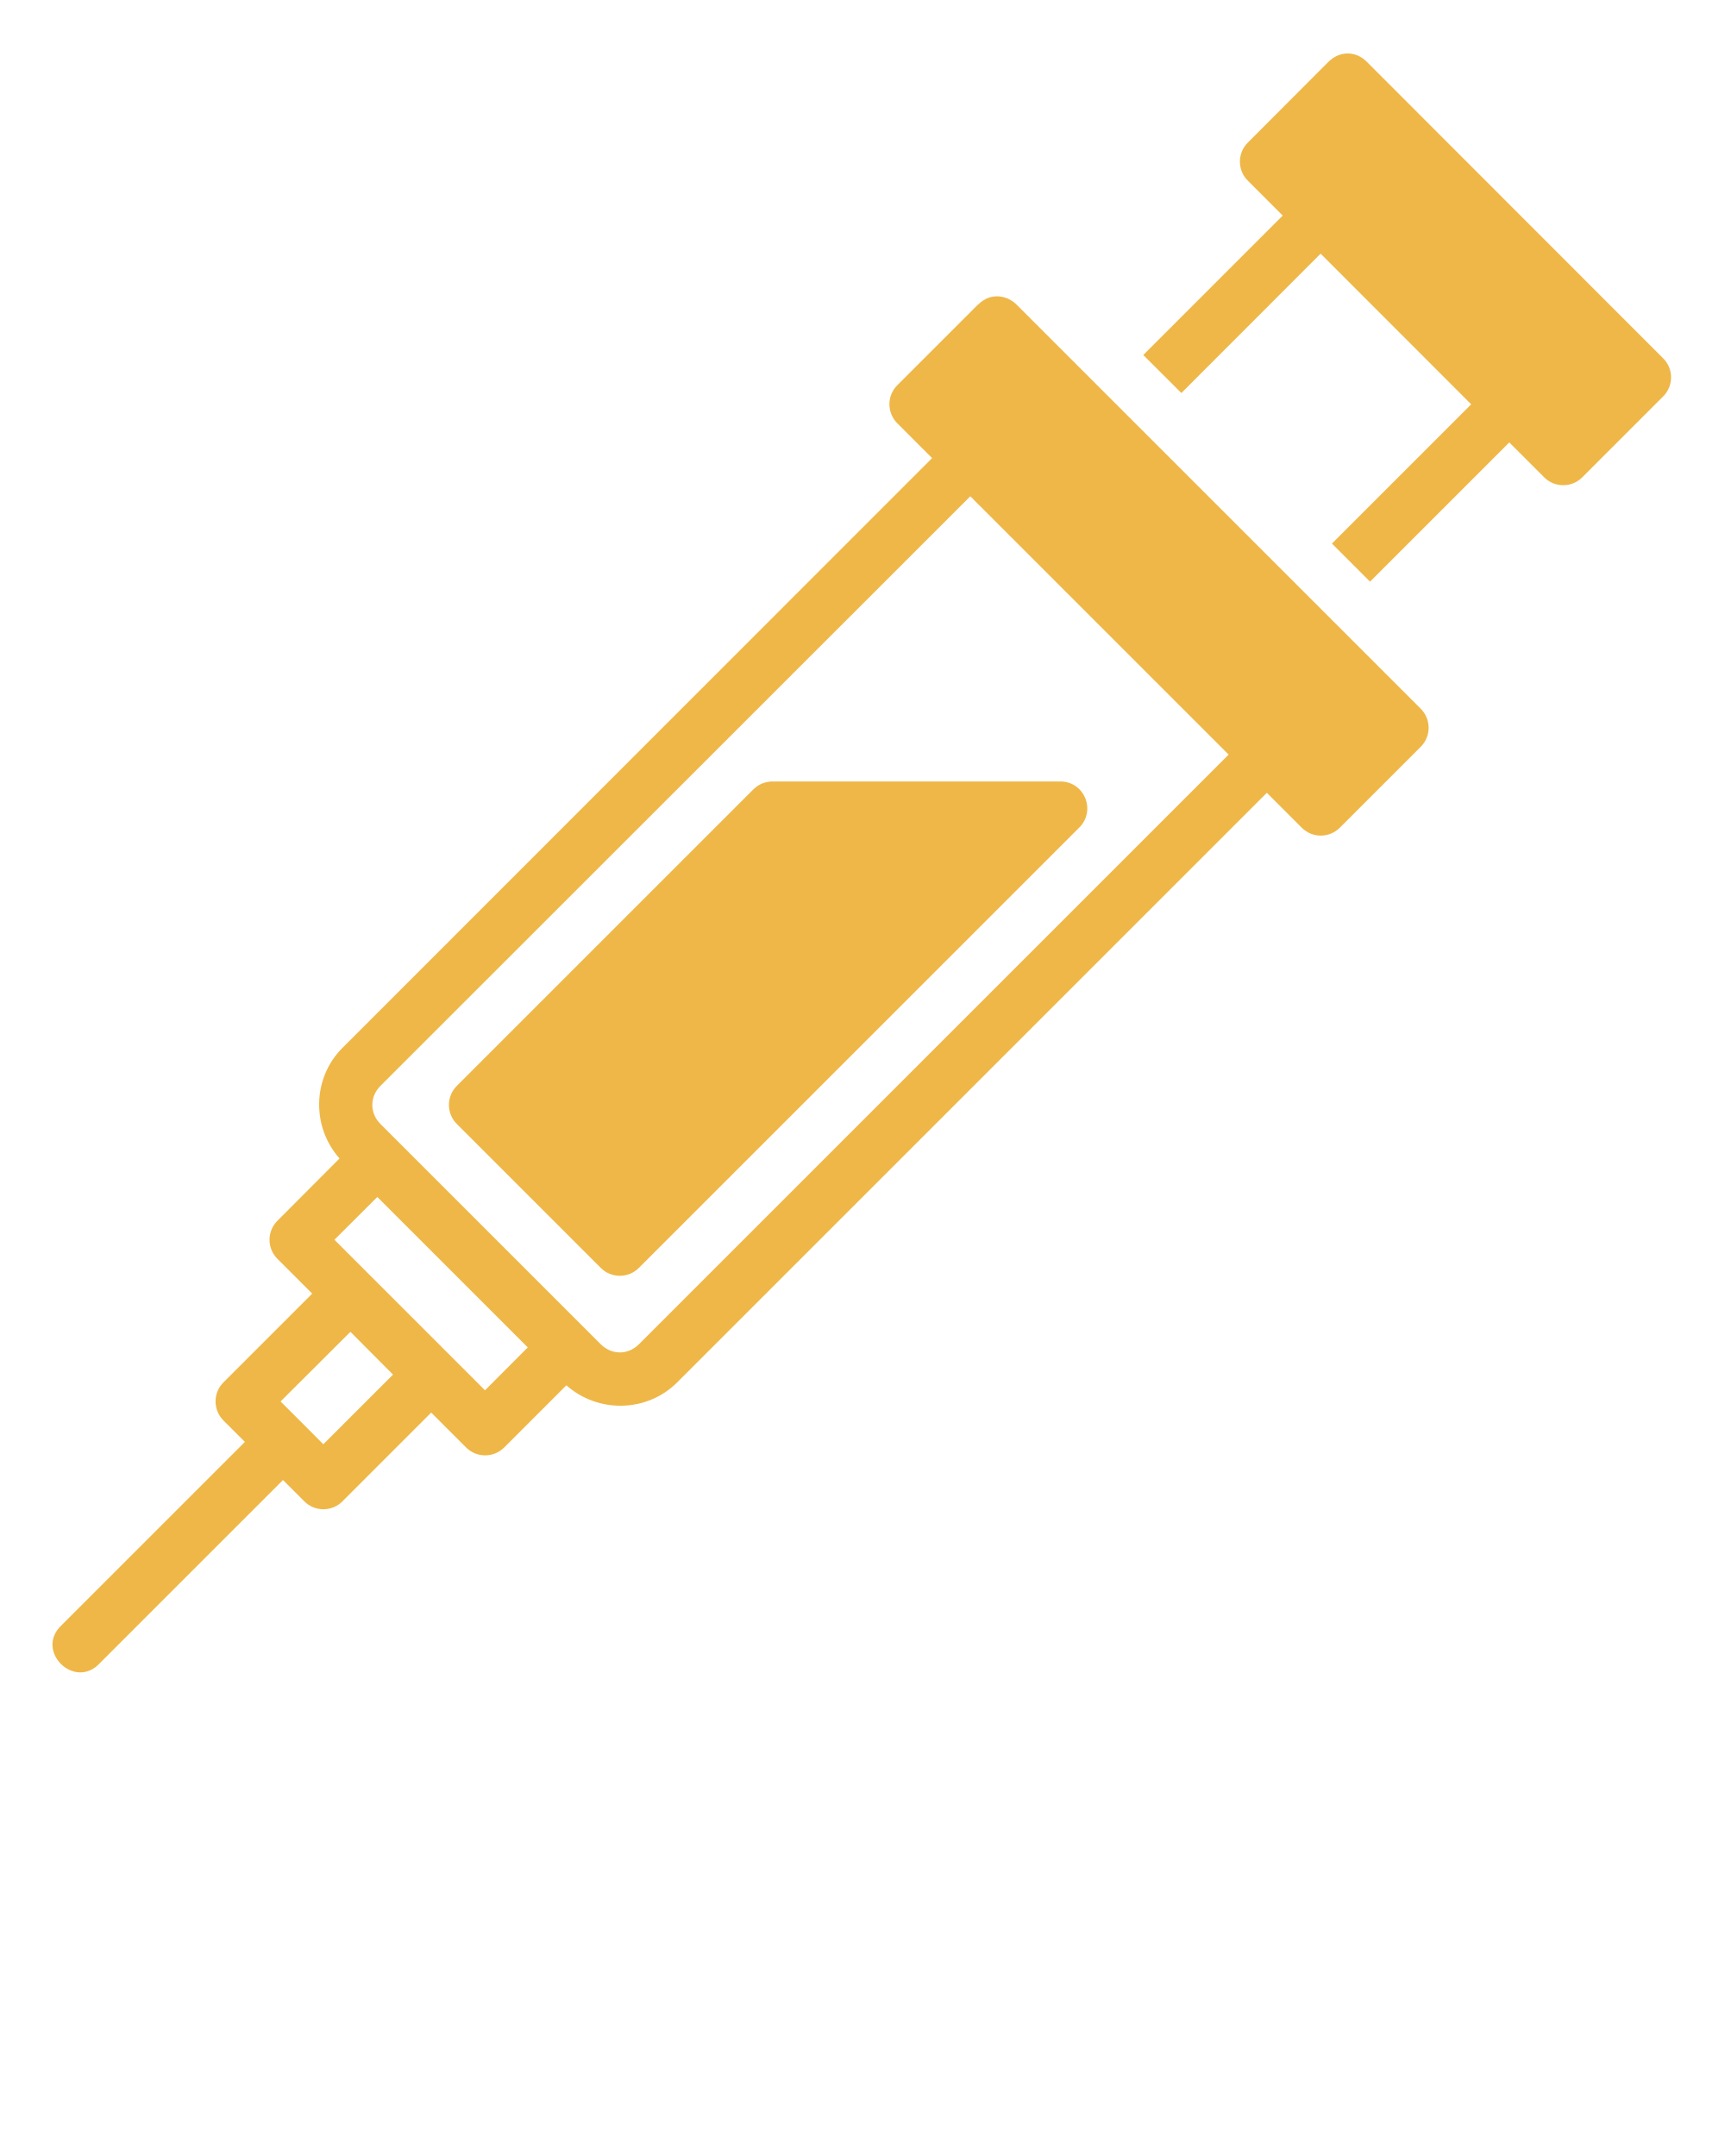
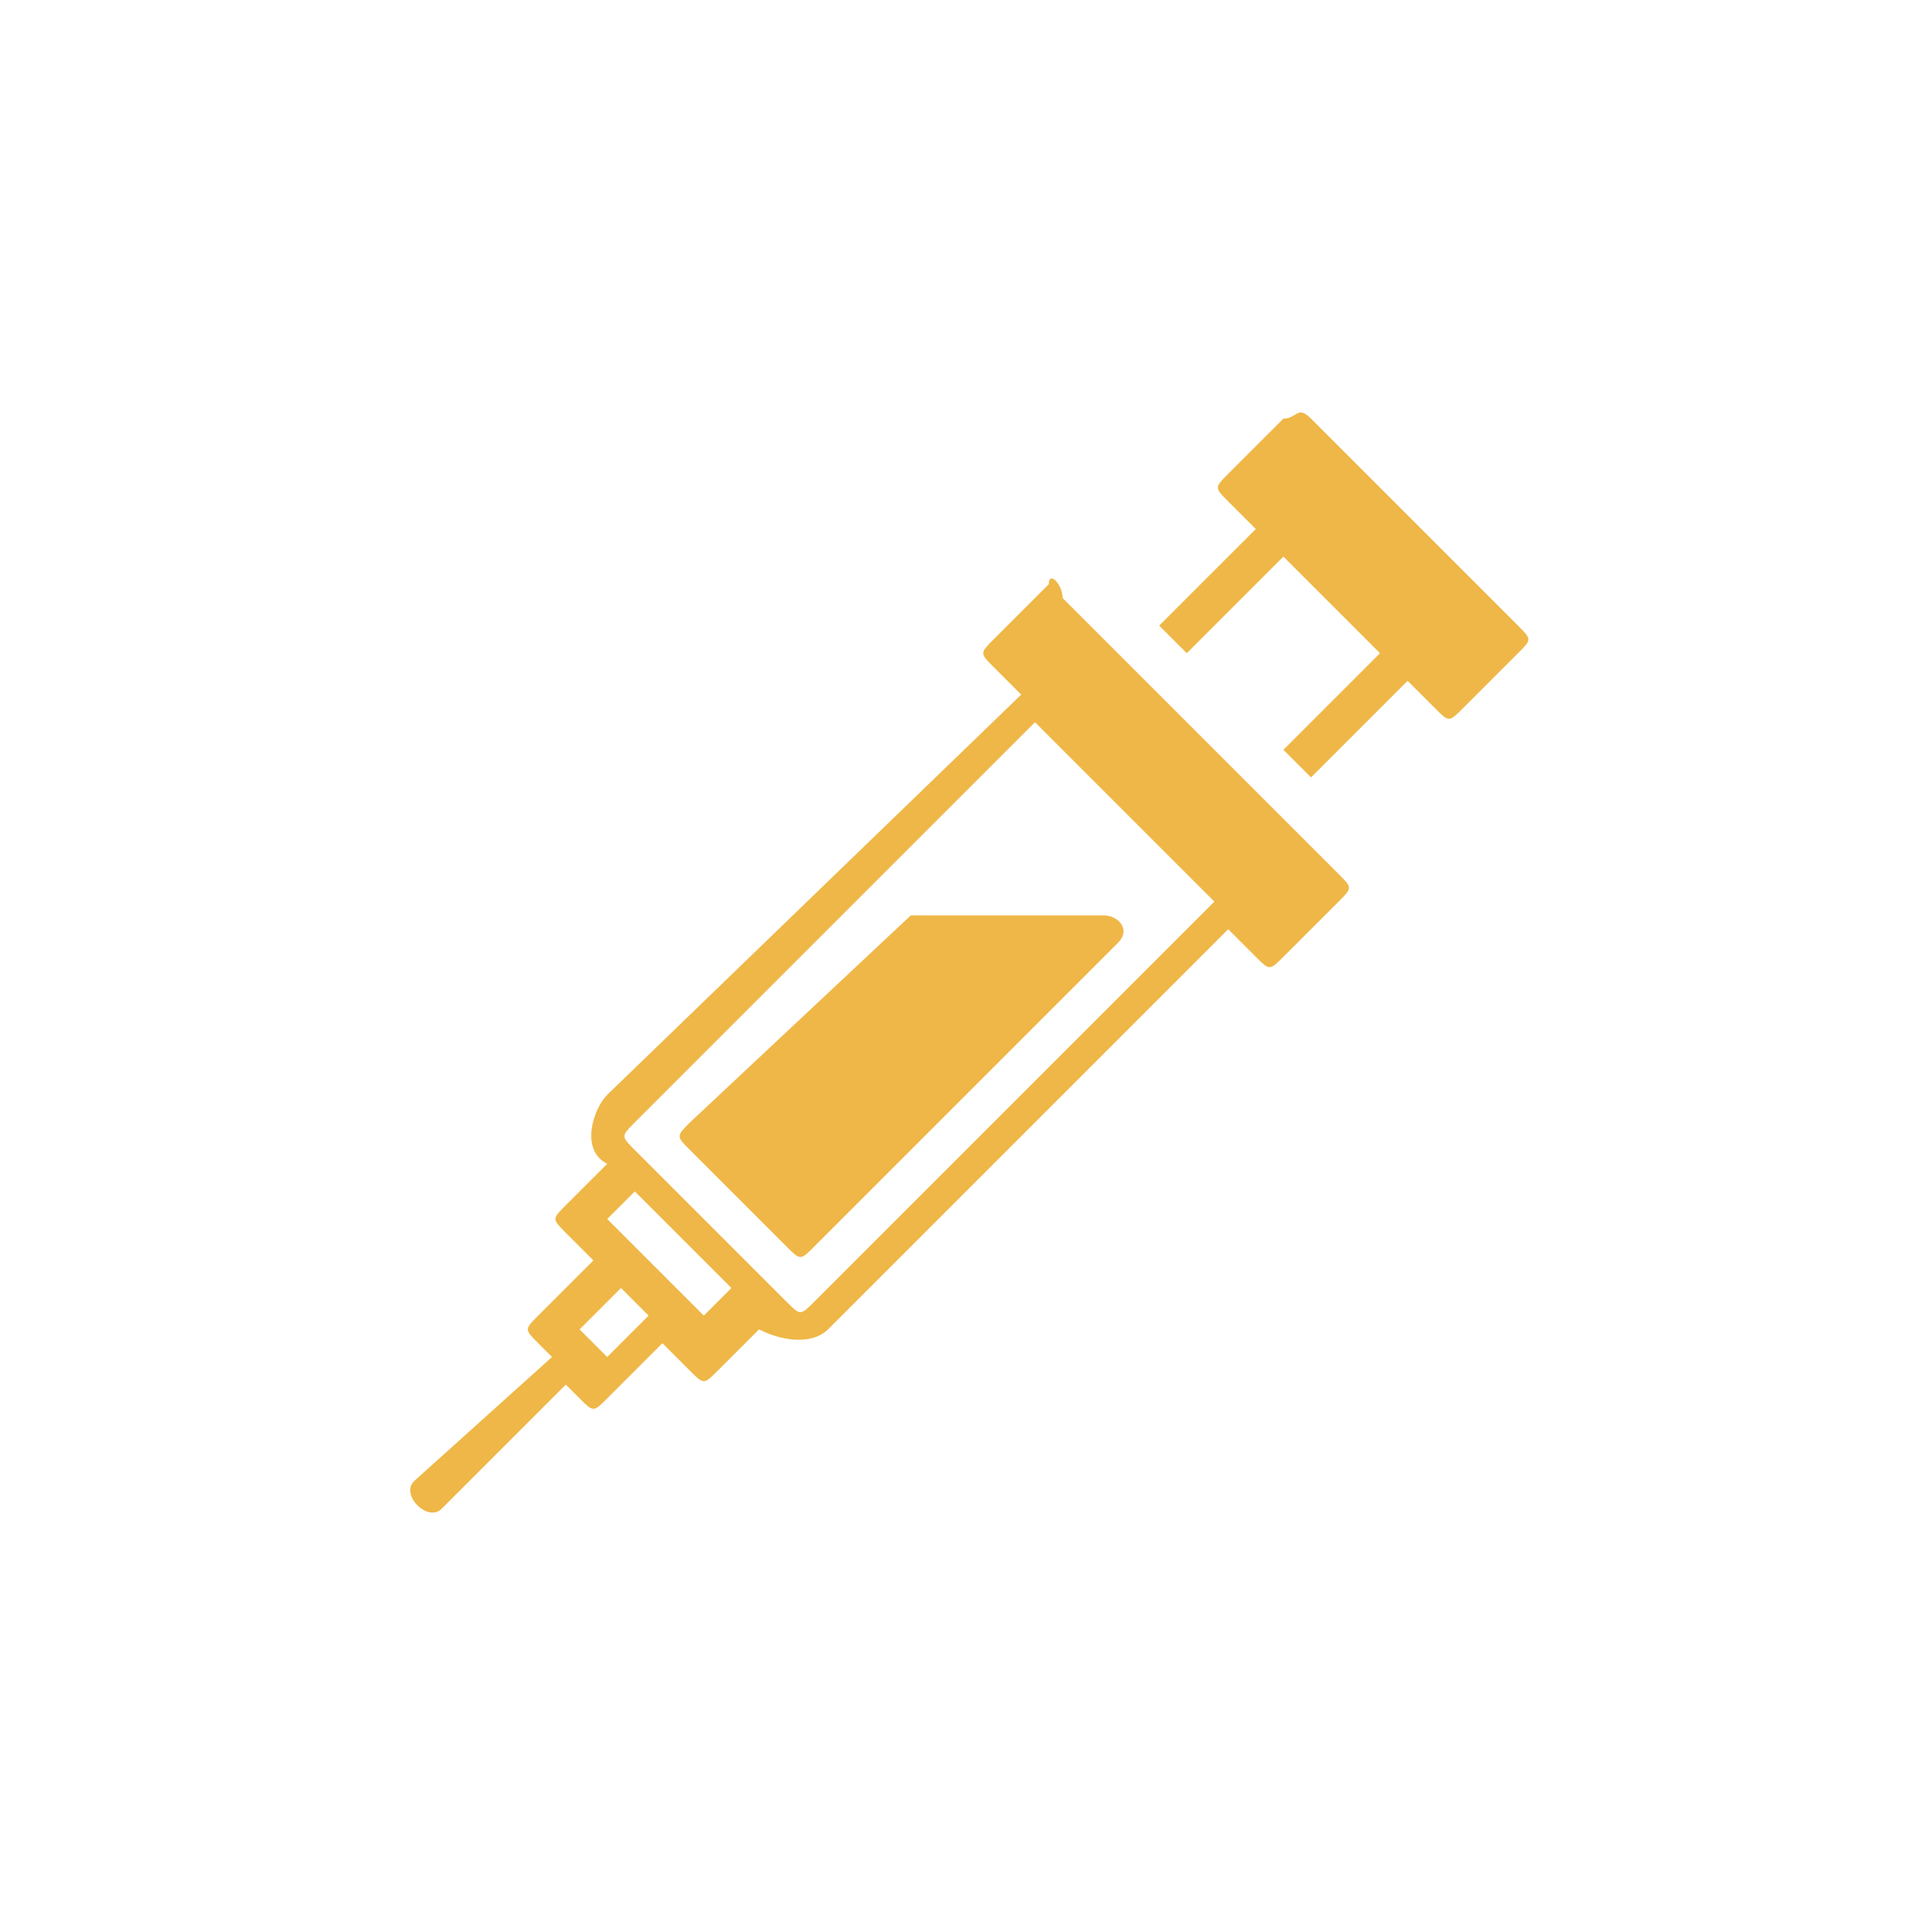
- <svg xmlns="http://www.w3.org/2000/svg" viewBox="0 0 16.933 21.167" version="1.1" x="0px" y="0px">
+ <svg xmlns="http://www.w3.org/2000/svg" version="1.1" id="Layer_1" x="0px" y="0px" viewBox="0 0 14 14" style="enable-background:new 0 0 14 14;" xml:space="preserve">
+   <style type="text/css">
+ 	.st0{fill:#EFB747;}
+ </style>
  <g transform="translate(0,-280.0666)">
-     <path d="m 13.042,280.672 -0.793,0.795 c -0.103,0.103 -0.103,0.27 0,0.373 l 0.343,0.343 -1.369,1.369 0.374,0.373 1.367,-1.368 1.478,1.479 -1.367,1.367 0.374,0.374 1.367,-1.367 0.343,0.343 c 0.103,0.103 0.27,0.103 0.373,0 l 0.795,-0.795 c 0.103,-0.103 0.103,-0.27 0,-0.373 l -2.91,-2.912 c -0.112,-0.112 -0.271,-0.105 -0.375,0 z m -3.44,2.383 -0.793,0.793 c -0.104,0.103 -0.104,0.271 0,0.375 l 0.341,0.341 -5.788,5.79 c -0.297,0.297 -0.304,0.776 -0.029,1.086 l -0.61,0.612 c -0.103,0.103 -0.103,0.27 0,0.373 l 0.342,0.342 -0.871,0.871 c -0.104,0.103 -0.104,0.271 0,0.375 l 0.21,0.21 -1.798,1.798 c -0.271,0.25 0.126,0.645 0.375,0.373 l 1.797,-1.797 0.209,0.209 c 0.103,0.104 0.272,0.104 0.375,0 l 0.871,-0.871 0.342,0.342 c 0.103,0.104 0.271,0.104 0.375,0 l 0.61,-0.61 c 0.31,0.276 0.791,0.268 1.088,-0.029 l 5.788,-5.788 0.343,0.343 c 0.103,0.103 0.27,0.103 0.373,0 l 0.795,-0.795 c 0.103,-0.103 0.103,-0.27 0,-0.373 l -3.969,-3.969 c -0.086,-0.086 -0.249,-0.126 -0.375,0 z m -0.077,1.884 2.536,2.536 -5.789,5.789 c -0.107,0.107 -0.268,0.107 -0.375,0 l -2.162,-2.162 c -0.107,-0.107 -0.107,-0.268 0,-0.375 z m -1.943,2.8 c -0.07,6e-5 -0.137,0.028 -0.187,0.078 l -2.91,2.91 c -0.104,0.103 -0.104,0.272 0,0.375 l 1.412,1.412 c 0.103,0.104 0.272,0.104 0.375,0 l 4.322,-4.322 c 0.169,-0.167 0.051,-0.455 -0.187,-0.453 z m -3.878,4.079 1.477,1.477 -0.42,0.421 -1.478,-1.478 z m -0.264,1.324 0.418,0.42 -0.684,0.684 c -0.142,-0.145 -0.278,-0.278 -0.42,-0.42 z" style="color:#000000;font-style:normal;font-variant:normal;font-weight:normal;font-stretch:normal;font-size:medium;line-height:normal;font-family:sans-serif;font-variant-ligatures:normal;font-variant-position:normal;font-variant-caps:normal;font-variant-numeric:normal;font-variant-alternates:normal;font-feature-settings:normal;text-indent:0;text-align:start;text-decoration:none;text-decoration-line:none;text-decoration-style:solid;text-decoration-color:#000000;letter-spacing:normal;word-spacing:normal;text-transform:none;writing-mode:lr-tb;direction:ltr;text-orientation:mixed;dominant-baseline:auto;baseline-shift:baseline;text-anchor:start;white-space:normal;shape-padding:0;clip-rule:nonzero;display:inline;overflow:visible;visibility:visible;opacity:1;isolation:auto;mix-blend-mode:normal;color-interpolation:sRGB;color-interpolation-filters:linearRGB;solid-color:#000000;solid-opacity:1;vector-effect:none;fill:#efb747  ;fill-opacity:1;fill-rule:nonzero;stroke:none;stroke-width:0.529;stroke-linecap:round;stroke-linejoin:round;stroke-miterlimit:4;stroke-dasharray:none;stroke-dashoffset:0;stroke-opacity:1;color-rendering:auto;image-rendering:auto;shape-rendering:auto;text-rendering:auto;enable-background:accumulate" />
+     <path class="st0" d="M9.3,283.1l-0.4,0.4c-0.1,0.1-0.1,0.1,0,0.2l0.2,0.2l-0.7,0.7l0.2,0.2l0.7-0.7l0.7,0.7l-0.7,0.7l0.2,0.2   l0.7-0.7l0.2,0.2c0.1,0.1,0.1,0.1,0.2,0l0.4-0.4c0.1-0.1,0.1-0.1,0-0.2l-1.5-1.5C9.4,283,9.4,283.1,9.3,283.1L9.3,283.1z    M7.6,284.3l-0.4,0.4c-0.1,0.1-0.1,0.1,0,0.2l0.2,0.2L4.4,288c-0.1,0.1-0.2,0.4,0,0.5l-0.3,0.3c-0.1,0.1-0.1,0.1,0,0.2l0.2,0.2   l-0.4,0.4c-0.1,0.1-0.1,0.1,0,0.2l0.1,0.1L3,290.8c-0.1,0.1,0.1,0.3,0.2,0.2l0.9-0.9l0.1,0.1c0.1,0.1,0.1,0.1,0.2,0l0.4-0.4L5,290   c0.1,0.1,0.1,0.1,0.2,0l0.3-0.3c0.2,0.1,0.4,0.1,0.5,0l2.9-2.9l0.2,0.2c0.1,0.1,0.1,0.1,0.2,0l0.4-0.4c0.1-0.1,0.1-0.1,0-0.2l-2-2   C7.7,284.3,7.6,284.2,7.6,284.3L7.6,284.3z M7.5,285.3l1.3,1.3l-2.9,2.9c-0.1,0.1-0.1,0.1-0.2,0l-1.1-1.1c-0.1-0.1-0.1-0.1,0-0.2   L7.5,285.3z M6.6,286.7C6.5,286.7,6.5,286.7,6.6,286.7L5,288.2c-0.1,0.1-0.1,0.1,0,0.2l0.7,0.7c0.1,0.1,0.1,0.1,0.2,0l2.2-2.2   c0.1-0.1,0-0.2-0.1-0.2H6.6z M4.6,288.7l0.7,0.7l-0.2,0.2l-0.7-0.7L4.6,288.7z M4.5,289.4l0.2,0.2l-0.3,0.3   c-0.1-0.1-0.1-0.1-0.2-0.2L4.5,289.4z" />
  </g>
-   <text x="0" y="31.933" fill="#000000" font-size="5px" font-weight="bold" font-family="'Helvetica Neue', Helvetica, Arial-Unicode, Arial, Sans-serif">Created by Nawicon</text>
-   <text x="0" y="36.933" fill="#000000" font-size="5px" font-weight="bold" font-family="'Helvetica Neue', Helvetica, Arial-Unicode, Arial, Sans-serif">from the Noun Project</text>
</svg>
